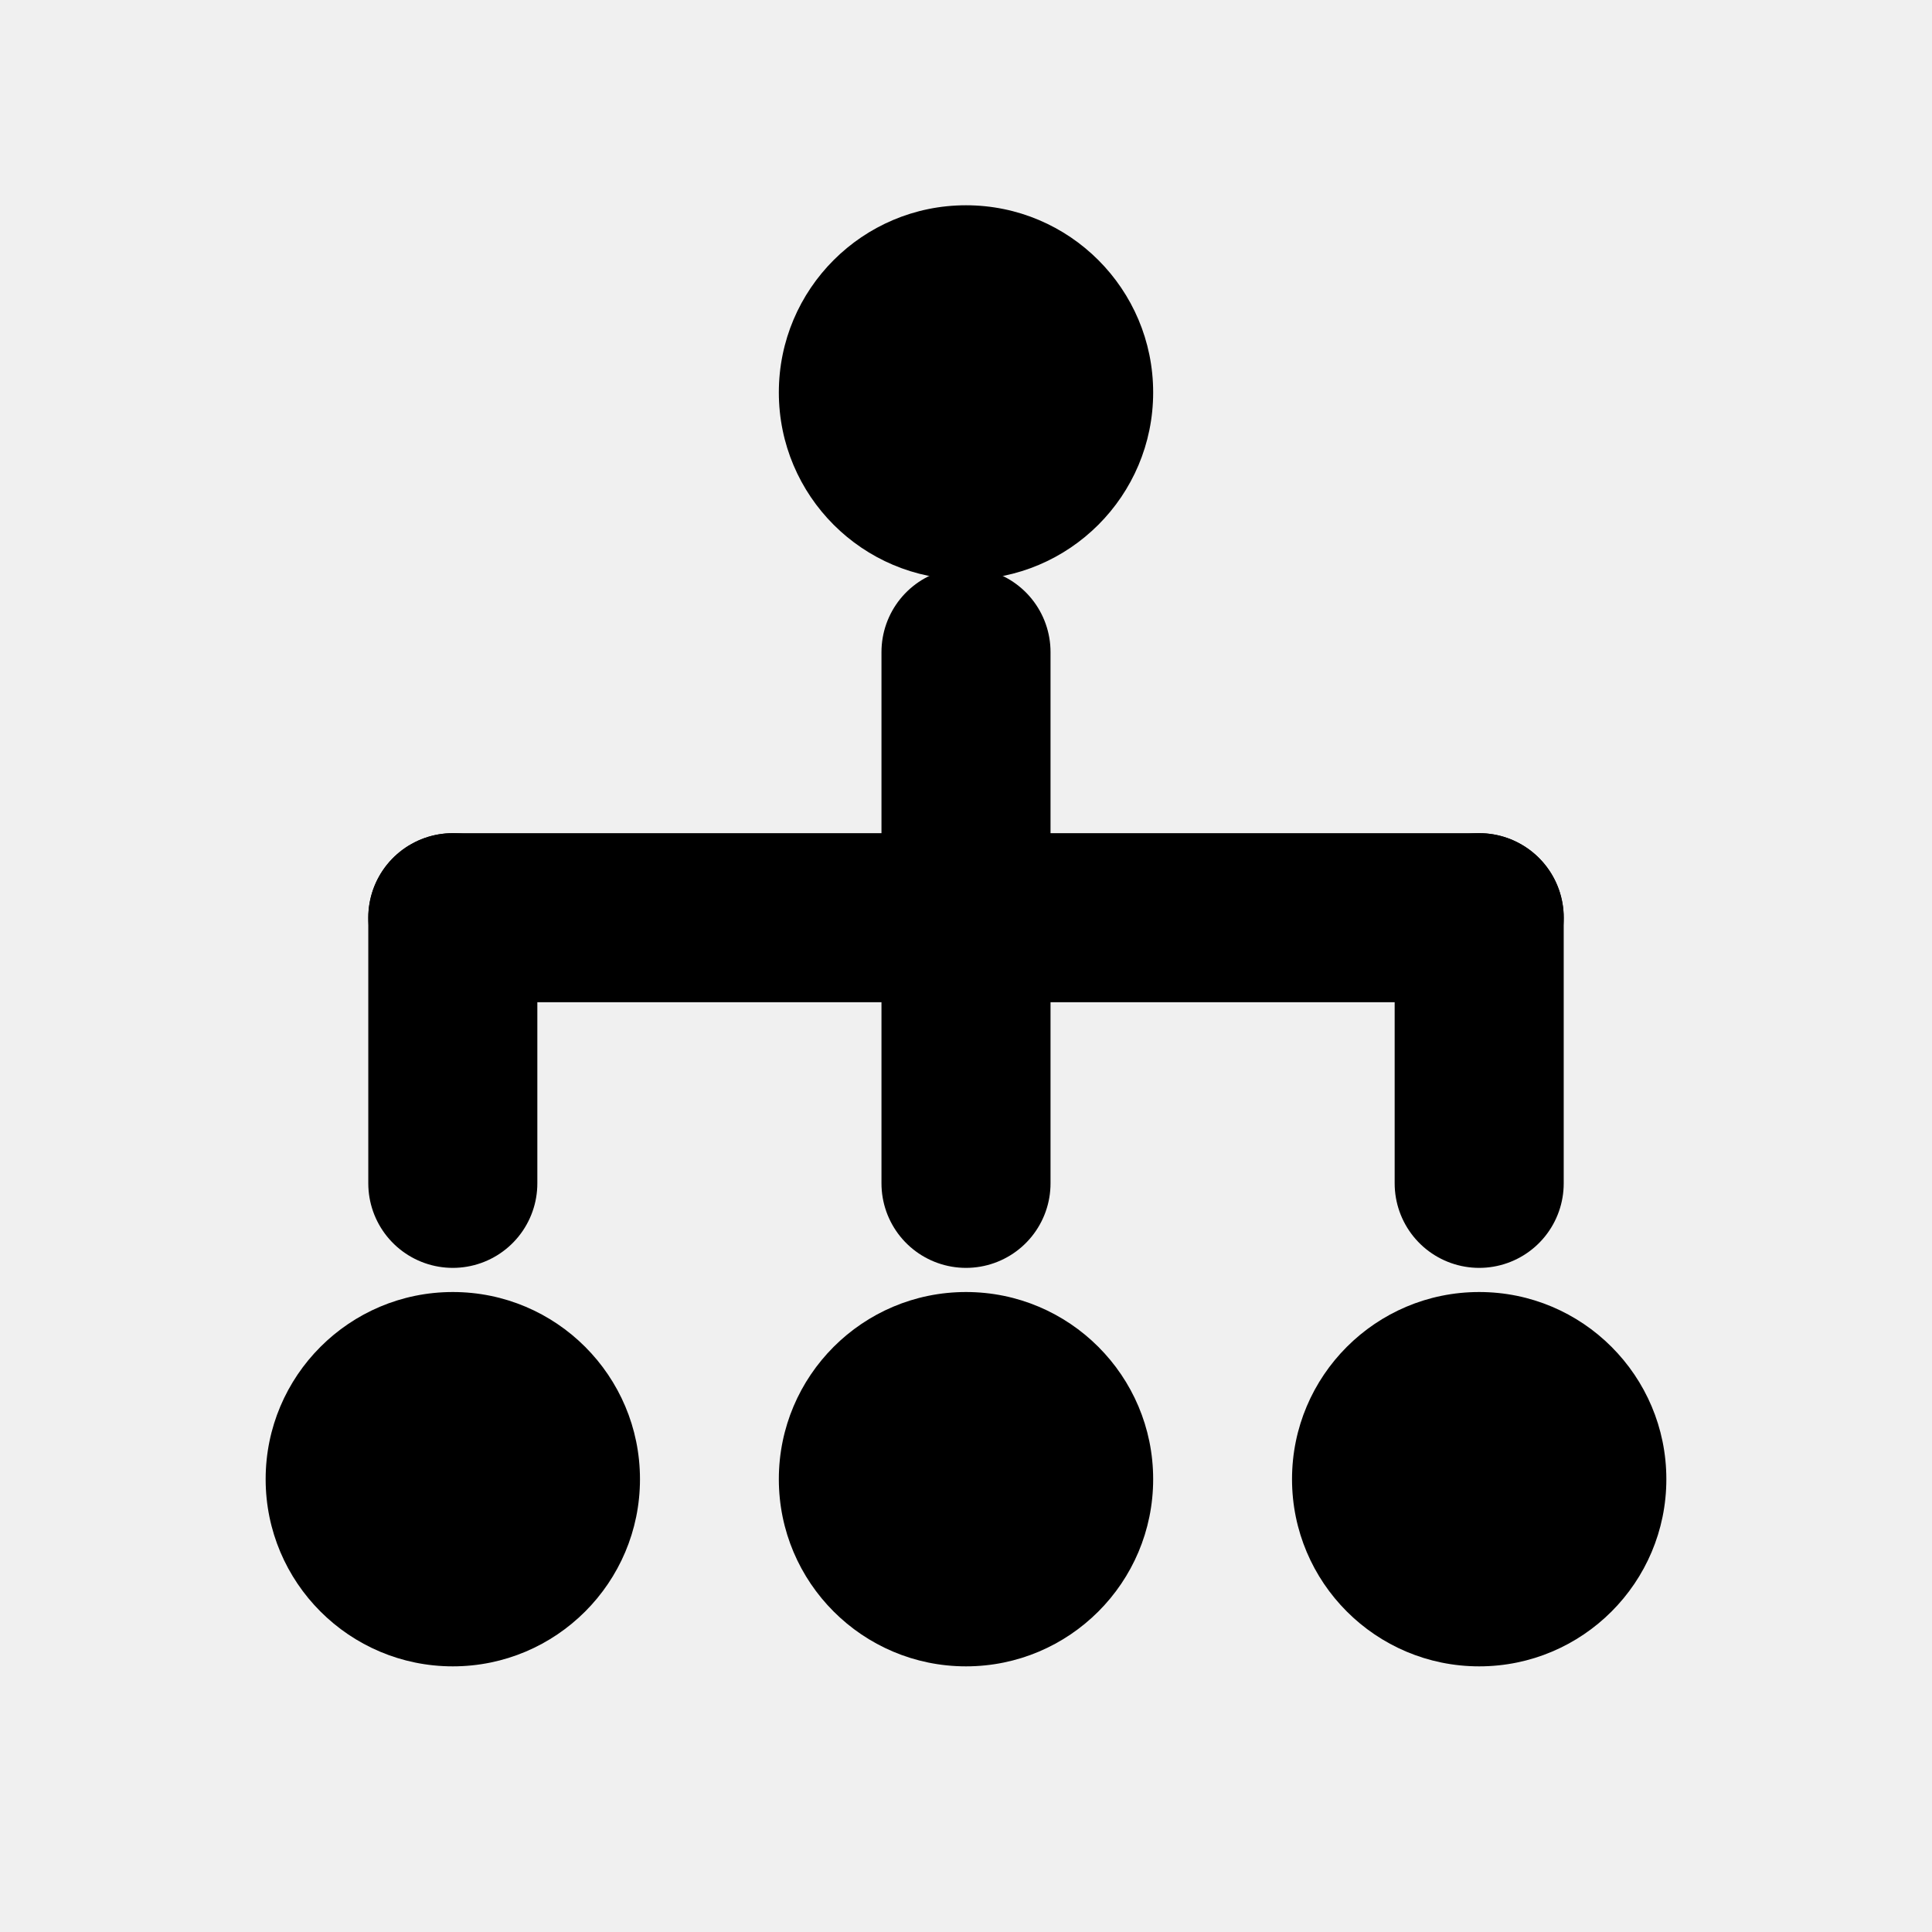
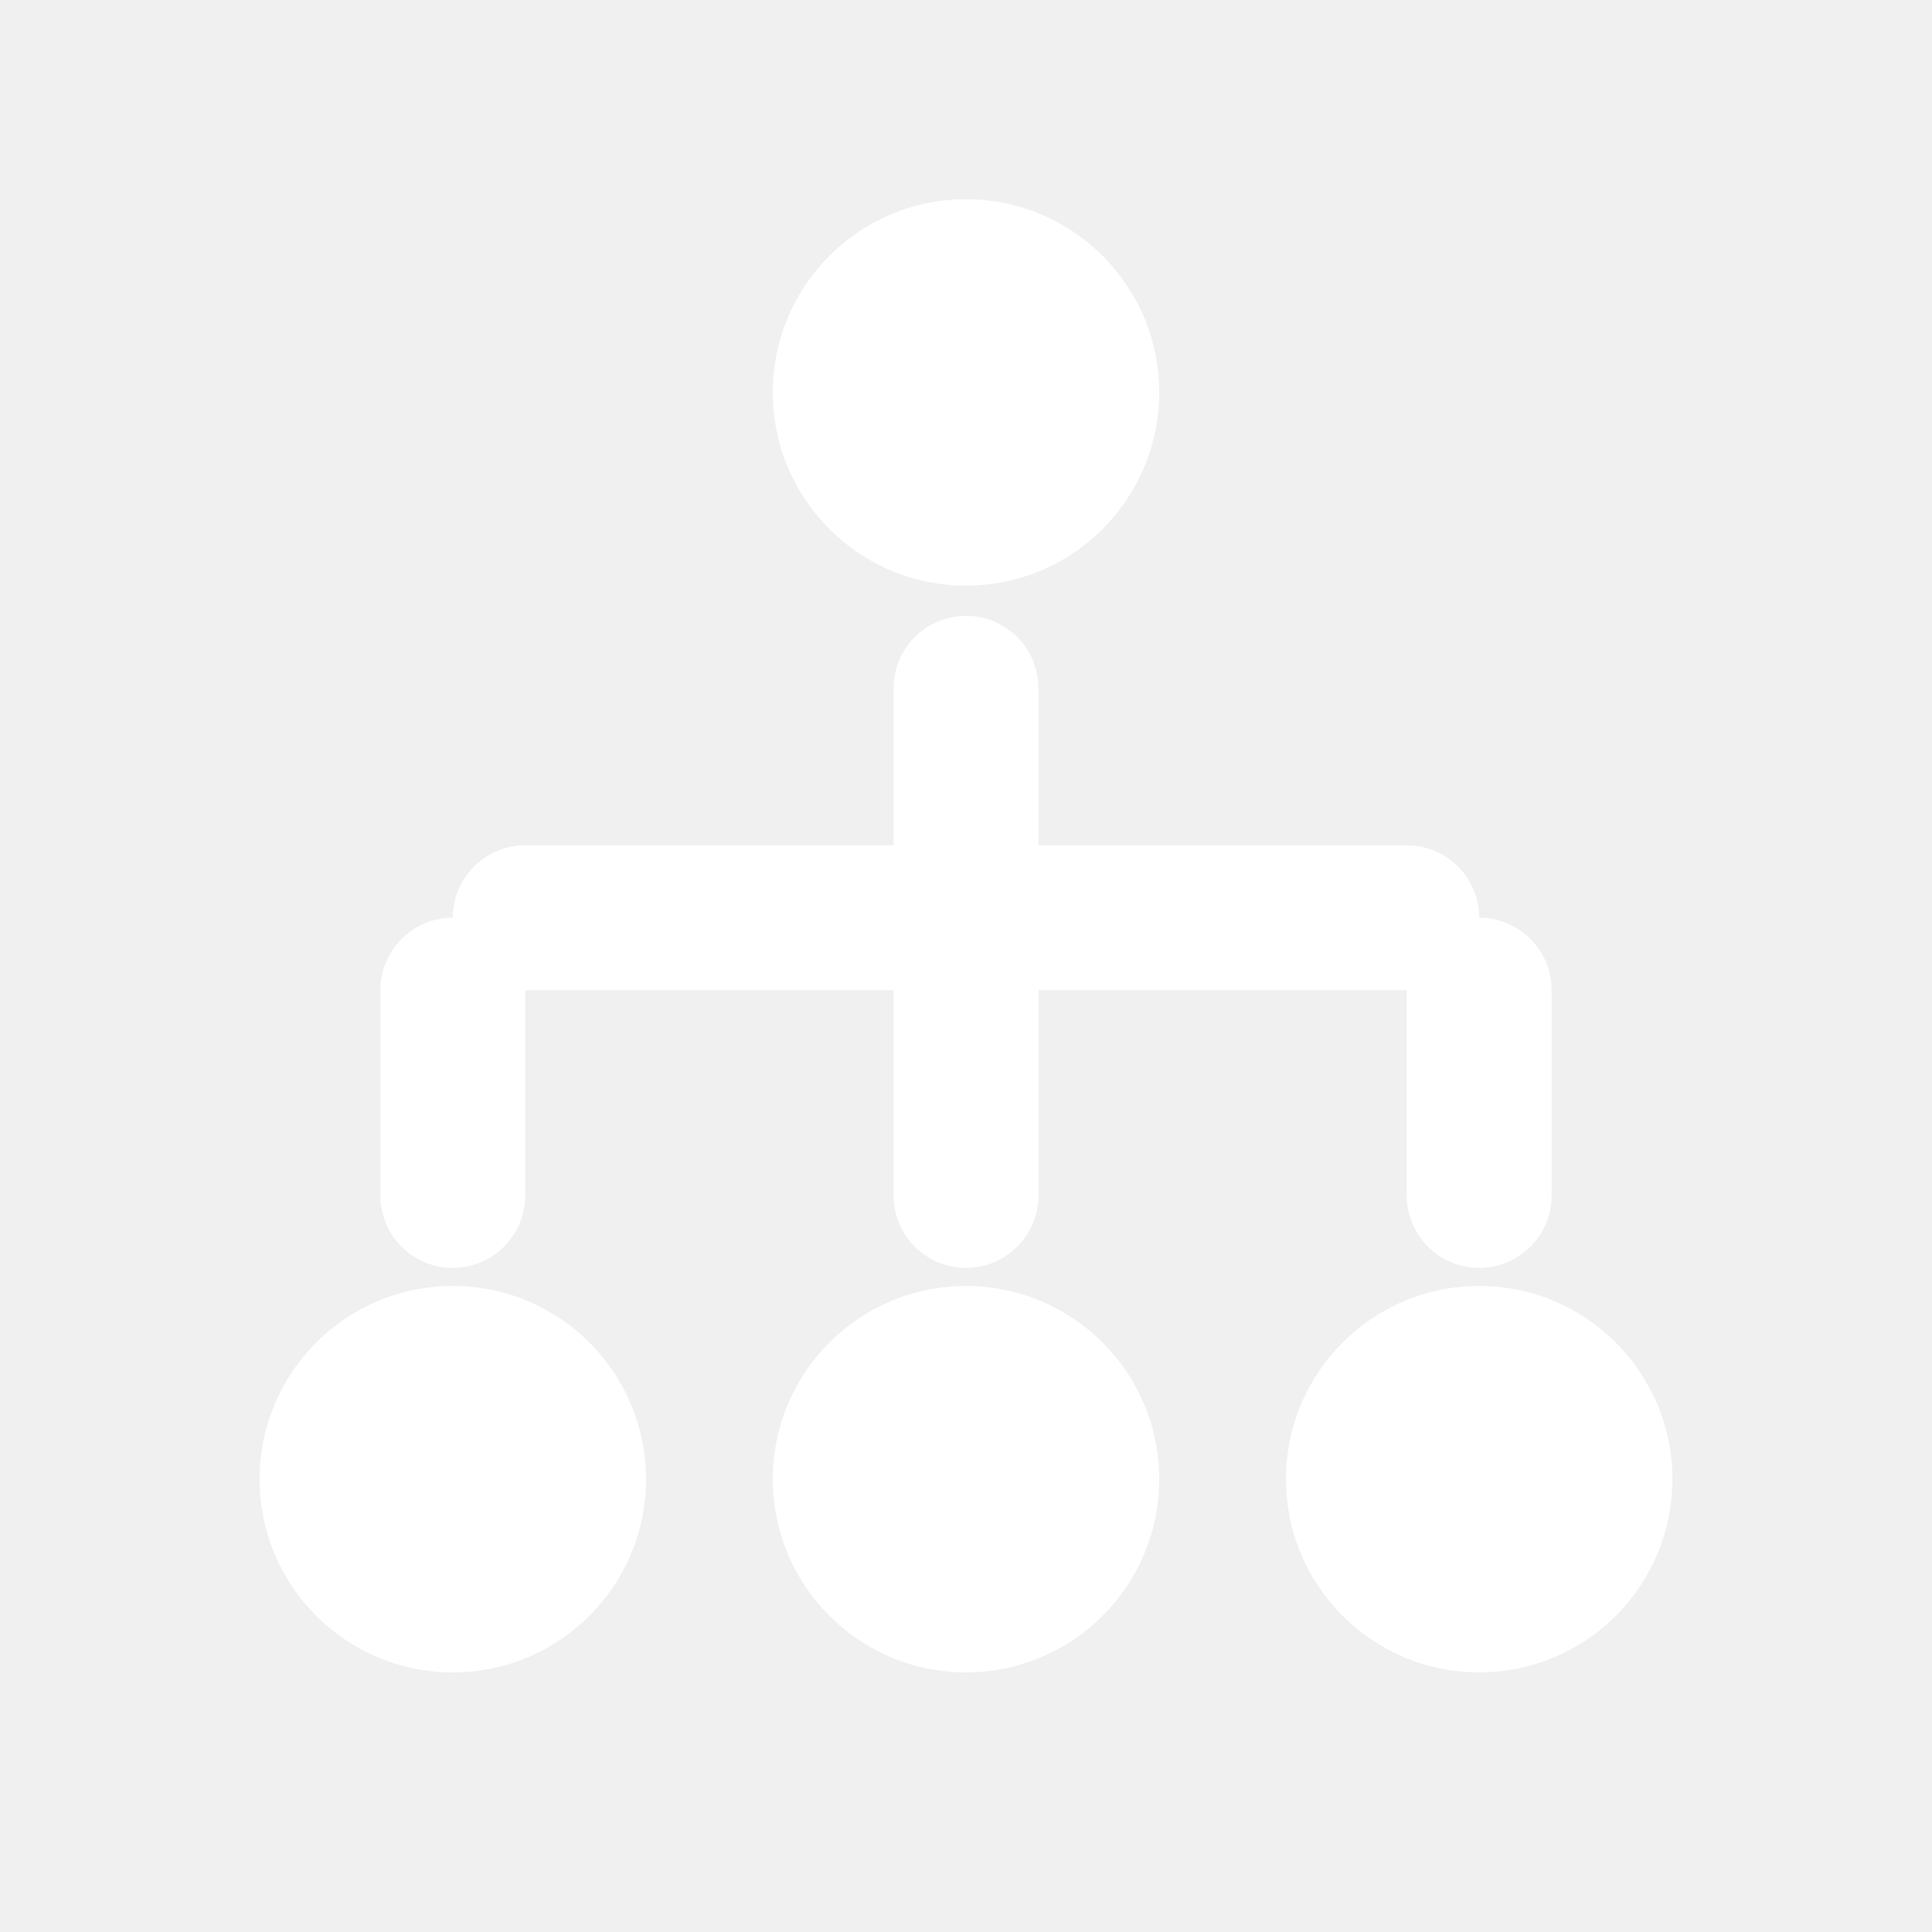
- <svg xmlns="http://www.w3.org/2000/svg" width="32" height="32" viewBox="0 0 32 32" aria-hidden="true">
-   <g fill="#000000" stroke="#000000" stroke-width="2.8" stroke-linecap="round" stroke-linejoin="round">
-     <circle cx="16" cy="6.5" r="3.1" stroke="none" />
-     <circle cx="7.5" cy="24.5" r="3.1" stroke="none" />
-     <circle cx="16" cy="24.5" r="3.1" stroke="none" />
-     <circle cx="24.5" cy="24.5" r="3.1" stroke="none" />
-     <path d="M16 10.8V15.2" />
-     <path d="M7.5 15.2H24.5" />
-     <path d="M7.5 15.2V19.6" />
-     <path d="M16 15.2V19.6" />
-     <path d="M24.5 15.2V19.6" />
+ <svg xmlns="http://www.w3.org/2000/svg" viewBox="0 0 32 32" height="32" width="32" xml:space="preserve">
+   <g fill="#ffffff">
+     <circle cx="16" cy="6.5" r="3.2" />
+     <circle cx="7.5" cy="24.5" r="3.2" />
+     <circle cx="16" cy="24.5" r="3.2" />
+     <circle cx="24.5" cy="24.5" r="3.2" />
+     <rect x="14.8" y="10.2" width="2.4" height="5.0" rx="1.2" />
+     <rect x="7.5" y="14.0" width="17.0" height="2.4" rx="1.2" />
+     <rect x="6.3" y="15.2" width="2.4" height="5.8" rx="1.2" />
+     <rect x="14.8" y="15.2" width="2.4" height="5.8" rx="1.2" />
+     <rect x="23.3" y="15.2" width="2.4" height="5.8" rx="1.2" />
  </g>
</svg>
